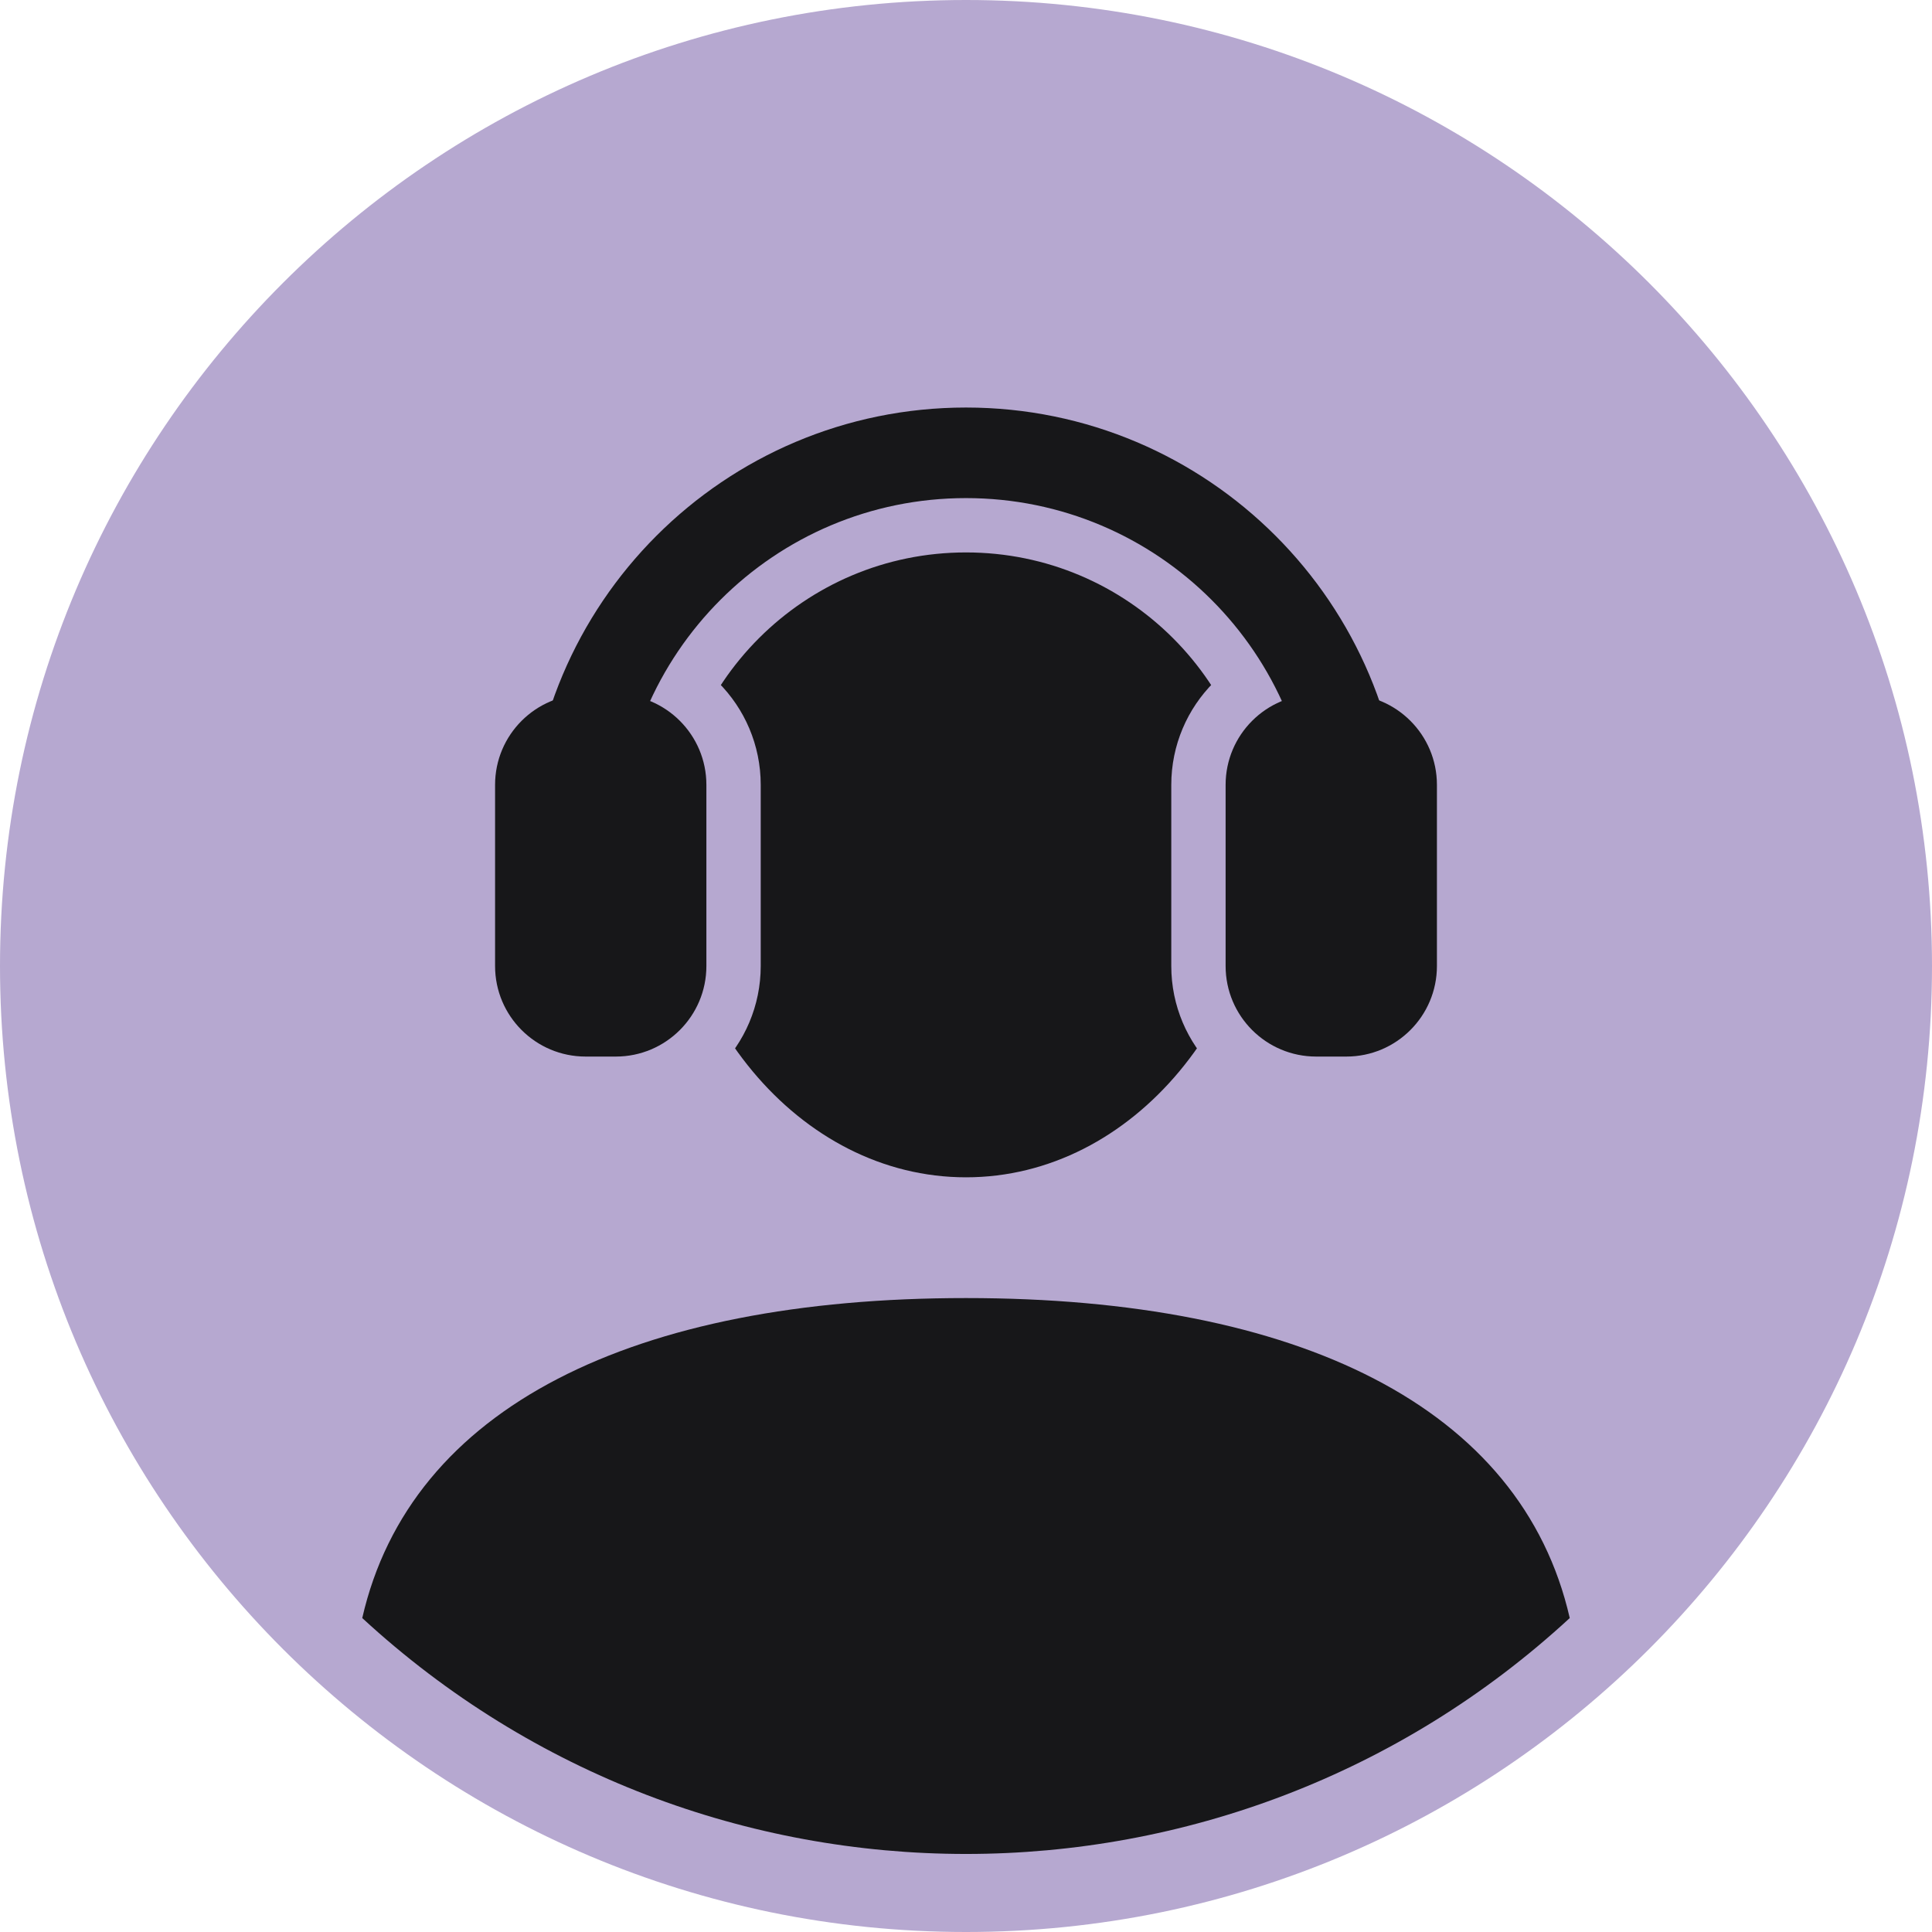
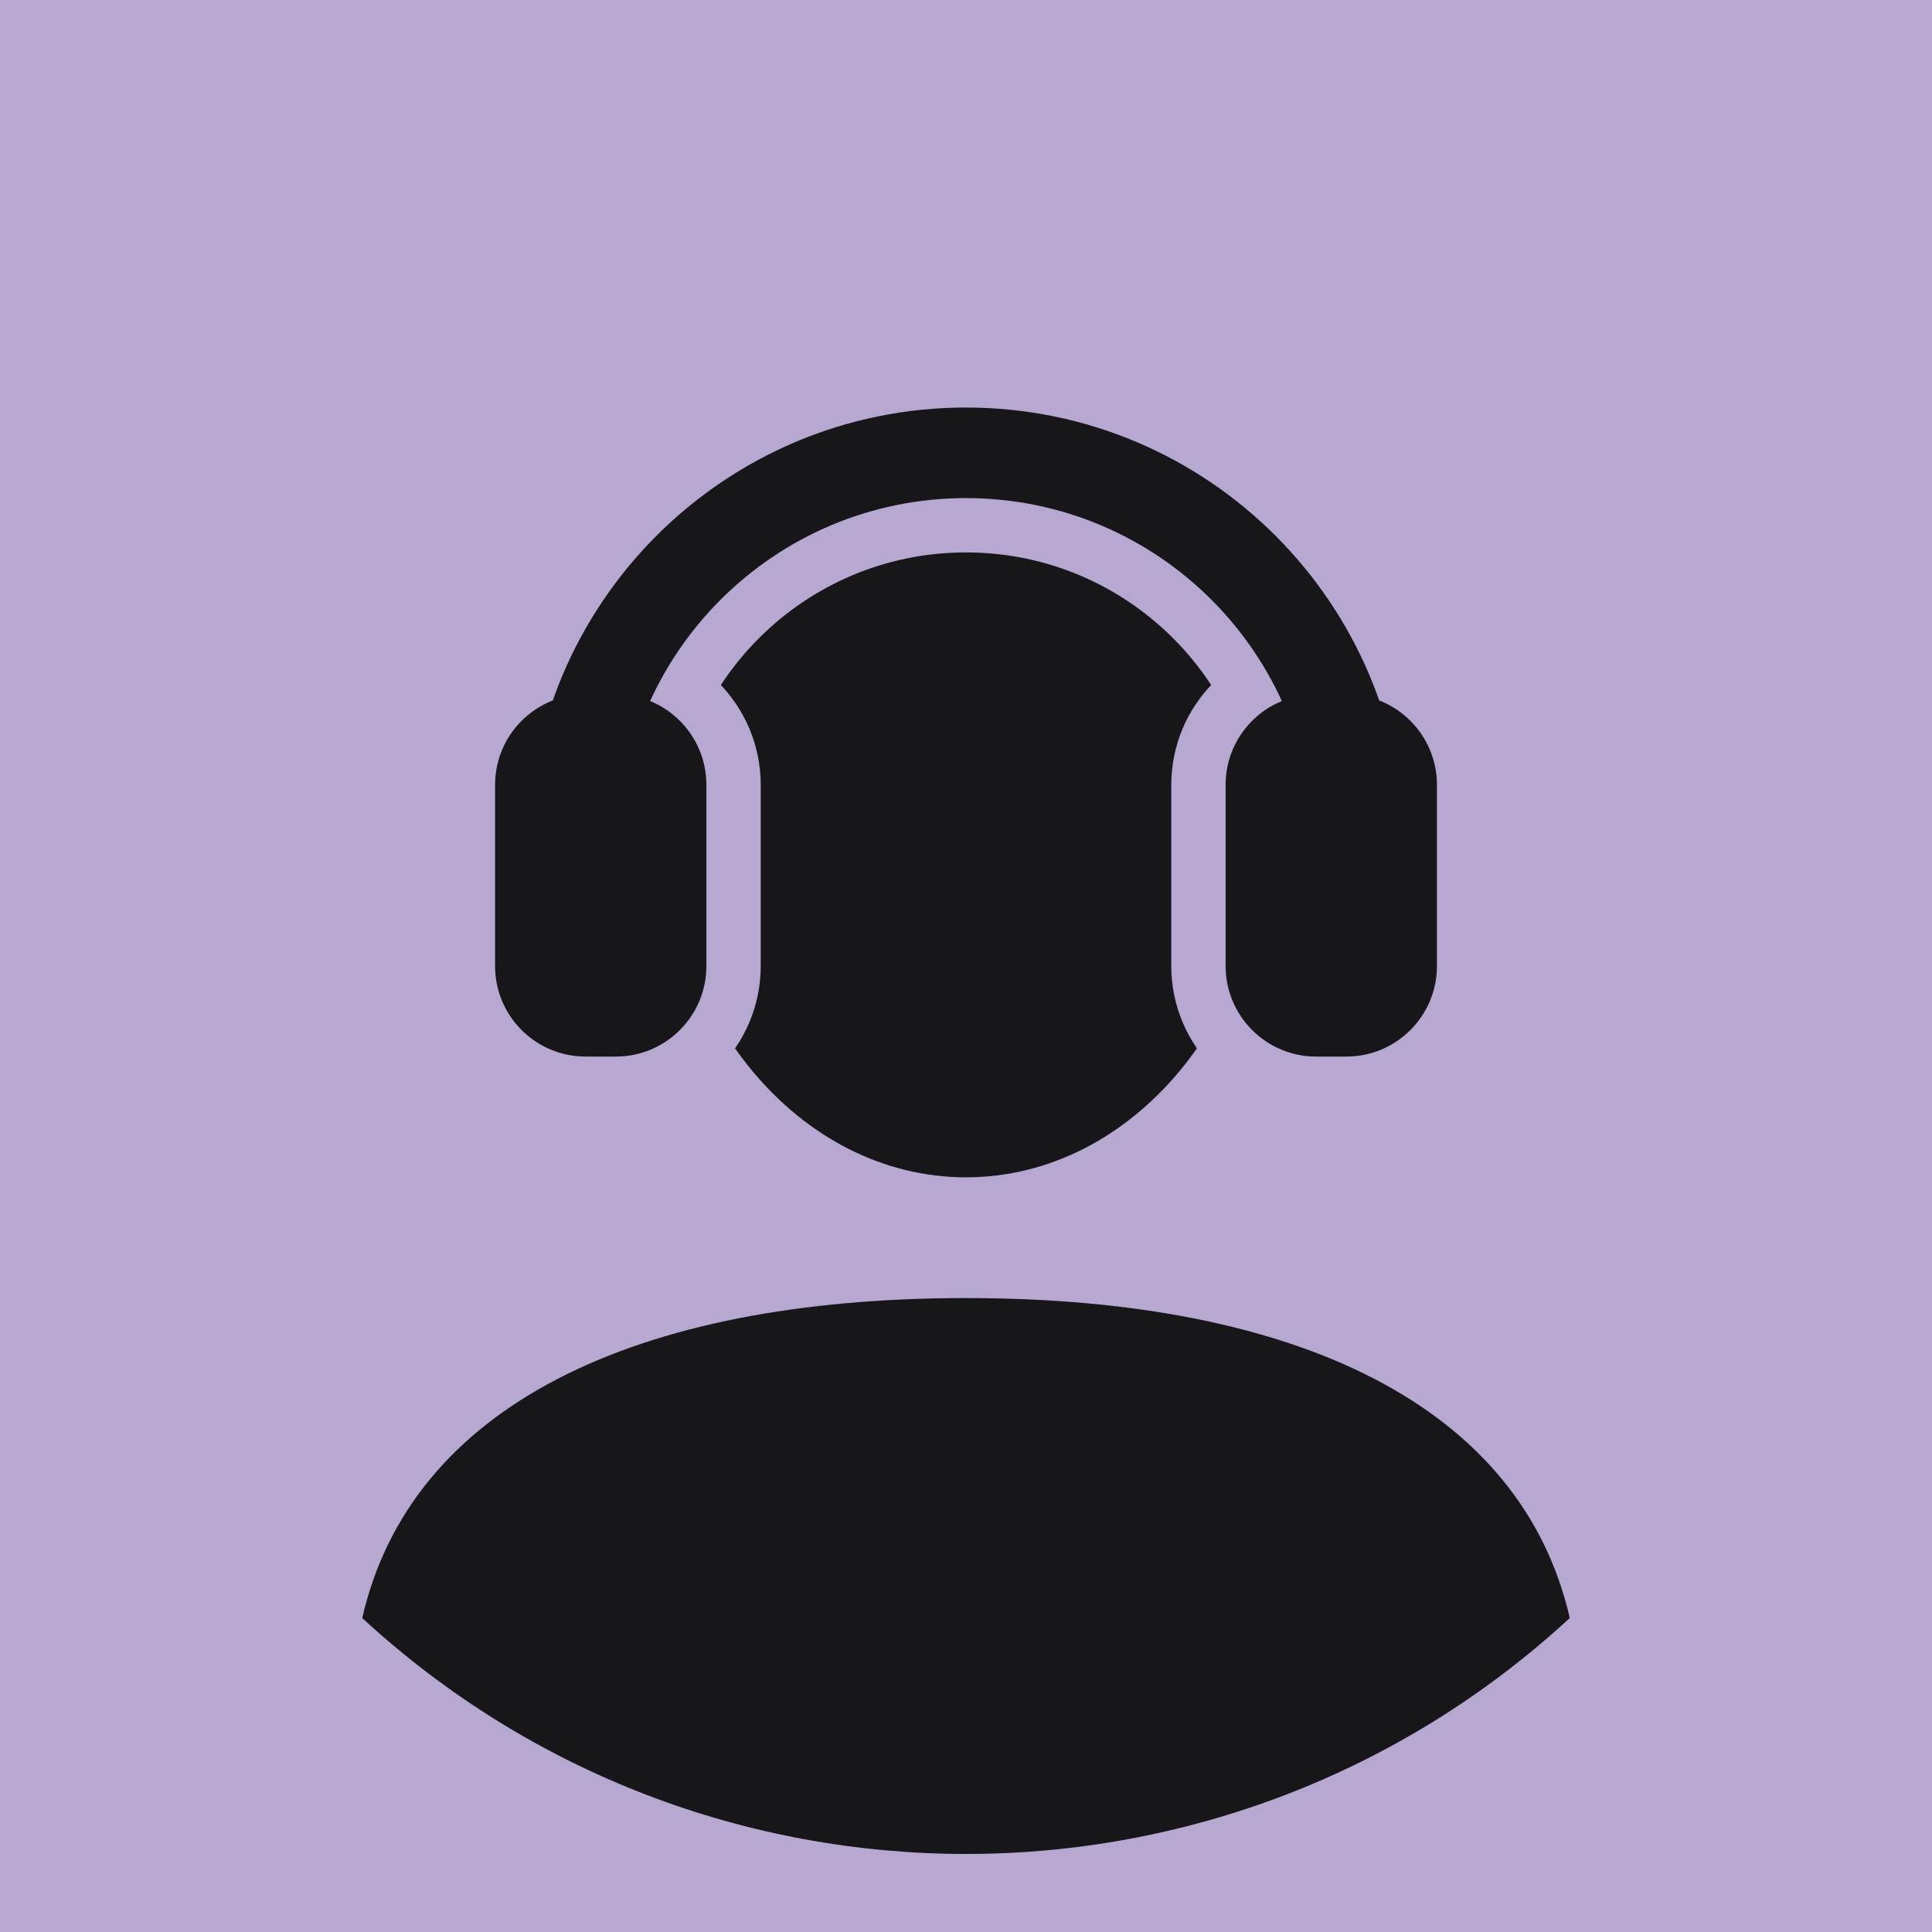
<svg xmlns="http://www.w3.org/2000/svg" viewBox="0 0 64 64">
-   <circle cx="32" cy="32" r="32" fill="#b6a8d0" />
+   <rect width="64" height="64" fill="#b6a8d0" />
  <g fill="#b6a8d0" stroke="#b6a8d0" stroke-width="3.6" stroke-linejoin="round">
    <path d="M12 53.6C13.6 46.6 21 43 32 43S50.4 46.6 52 53.6A29.5 29.5 0 0 1 12 53.6Z" />
  </g>
  <g fill="#171719">
    <path d="M12 53.6C13.6 46.6 21 43 32 43S50.4 46.6 52 53.6A29.5 29.5 0 0 1 12 53.6Z" />
  </g>
  <g fill="#b6a8d0" stroke="#b6a8d0" stroke-width="3.6" stroke-linejoin="round">
    <ellipse cx="32" cy="27" rx="10" ry="12" />
  </g>
  <g fill="#171719">
    <ellipse cx="32" cy="27" rx="10" ry="12" />
  </g>
  <g fill="#b6a8d0" stroke="#b6a8d0" stroke-width="3.6" stroke-linejoin="round">
    <path d="M17.5 28A14.5 14.5 0 0 1 46.5 28H43.5A11.5 11.5 0 0 0 20.5 28Z" />
    <rect x="16.4" y="23" width="7" height="12" rx="3" />
    <rect x="40.6" y="23" width="7" height="12" rx="3" />
  </g>
  <g fill="#171719">
    <path d="M17.5 28A14.5 14.5 0 0 1 46.5 28H43.5A11.5 11.5 0 0 0 20.5 28Z" />
    <rect x="16.4" y="23" width="7" height="12" rx="3" />
    <rect x="40.6" y="23" width="7" height="12" rx="3" />
  </g>
</svg>
